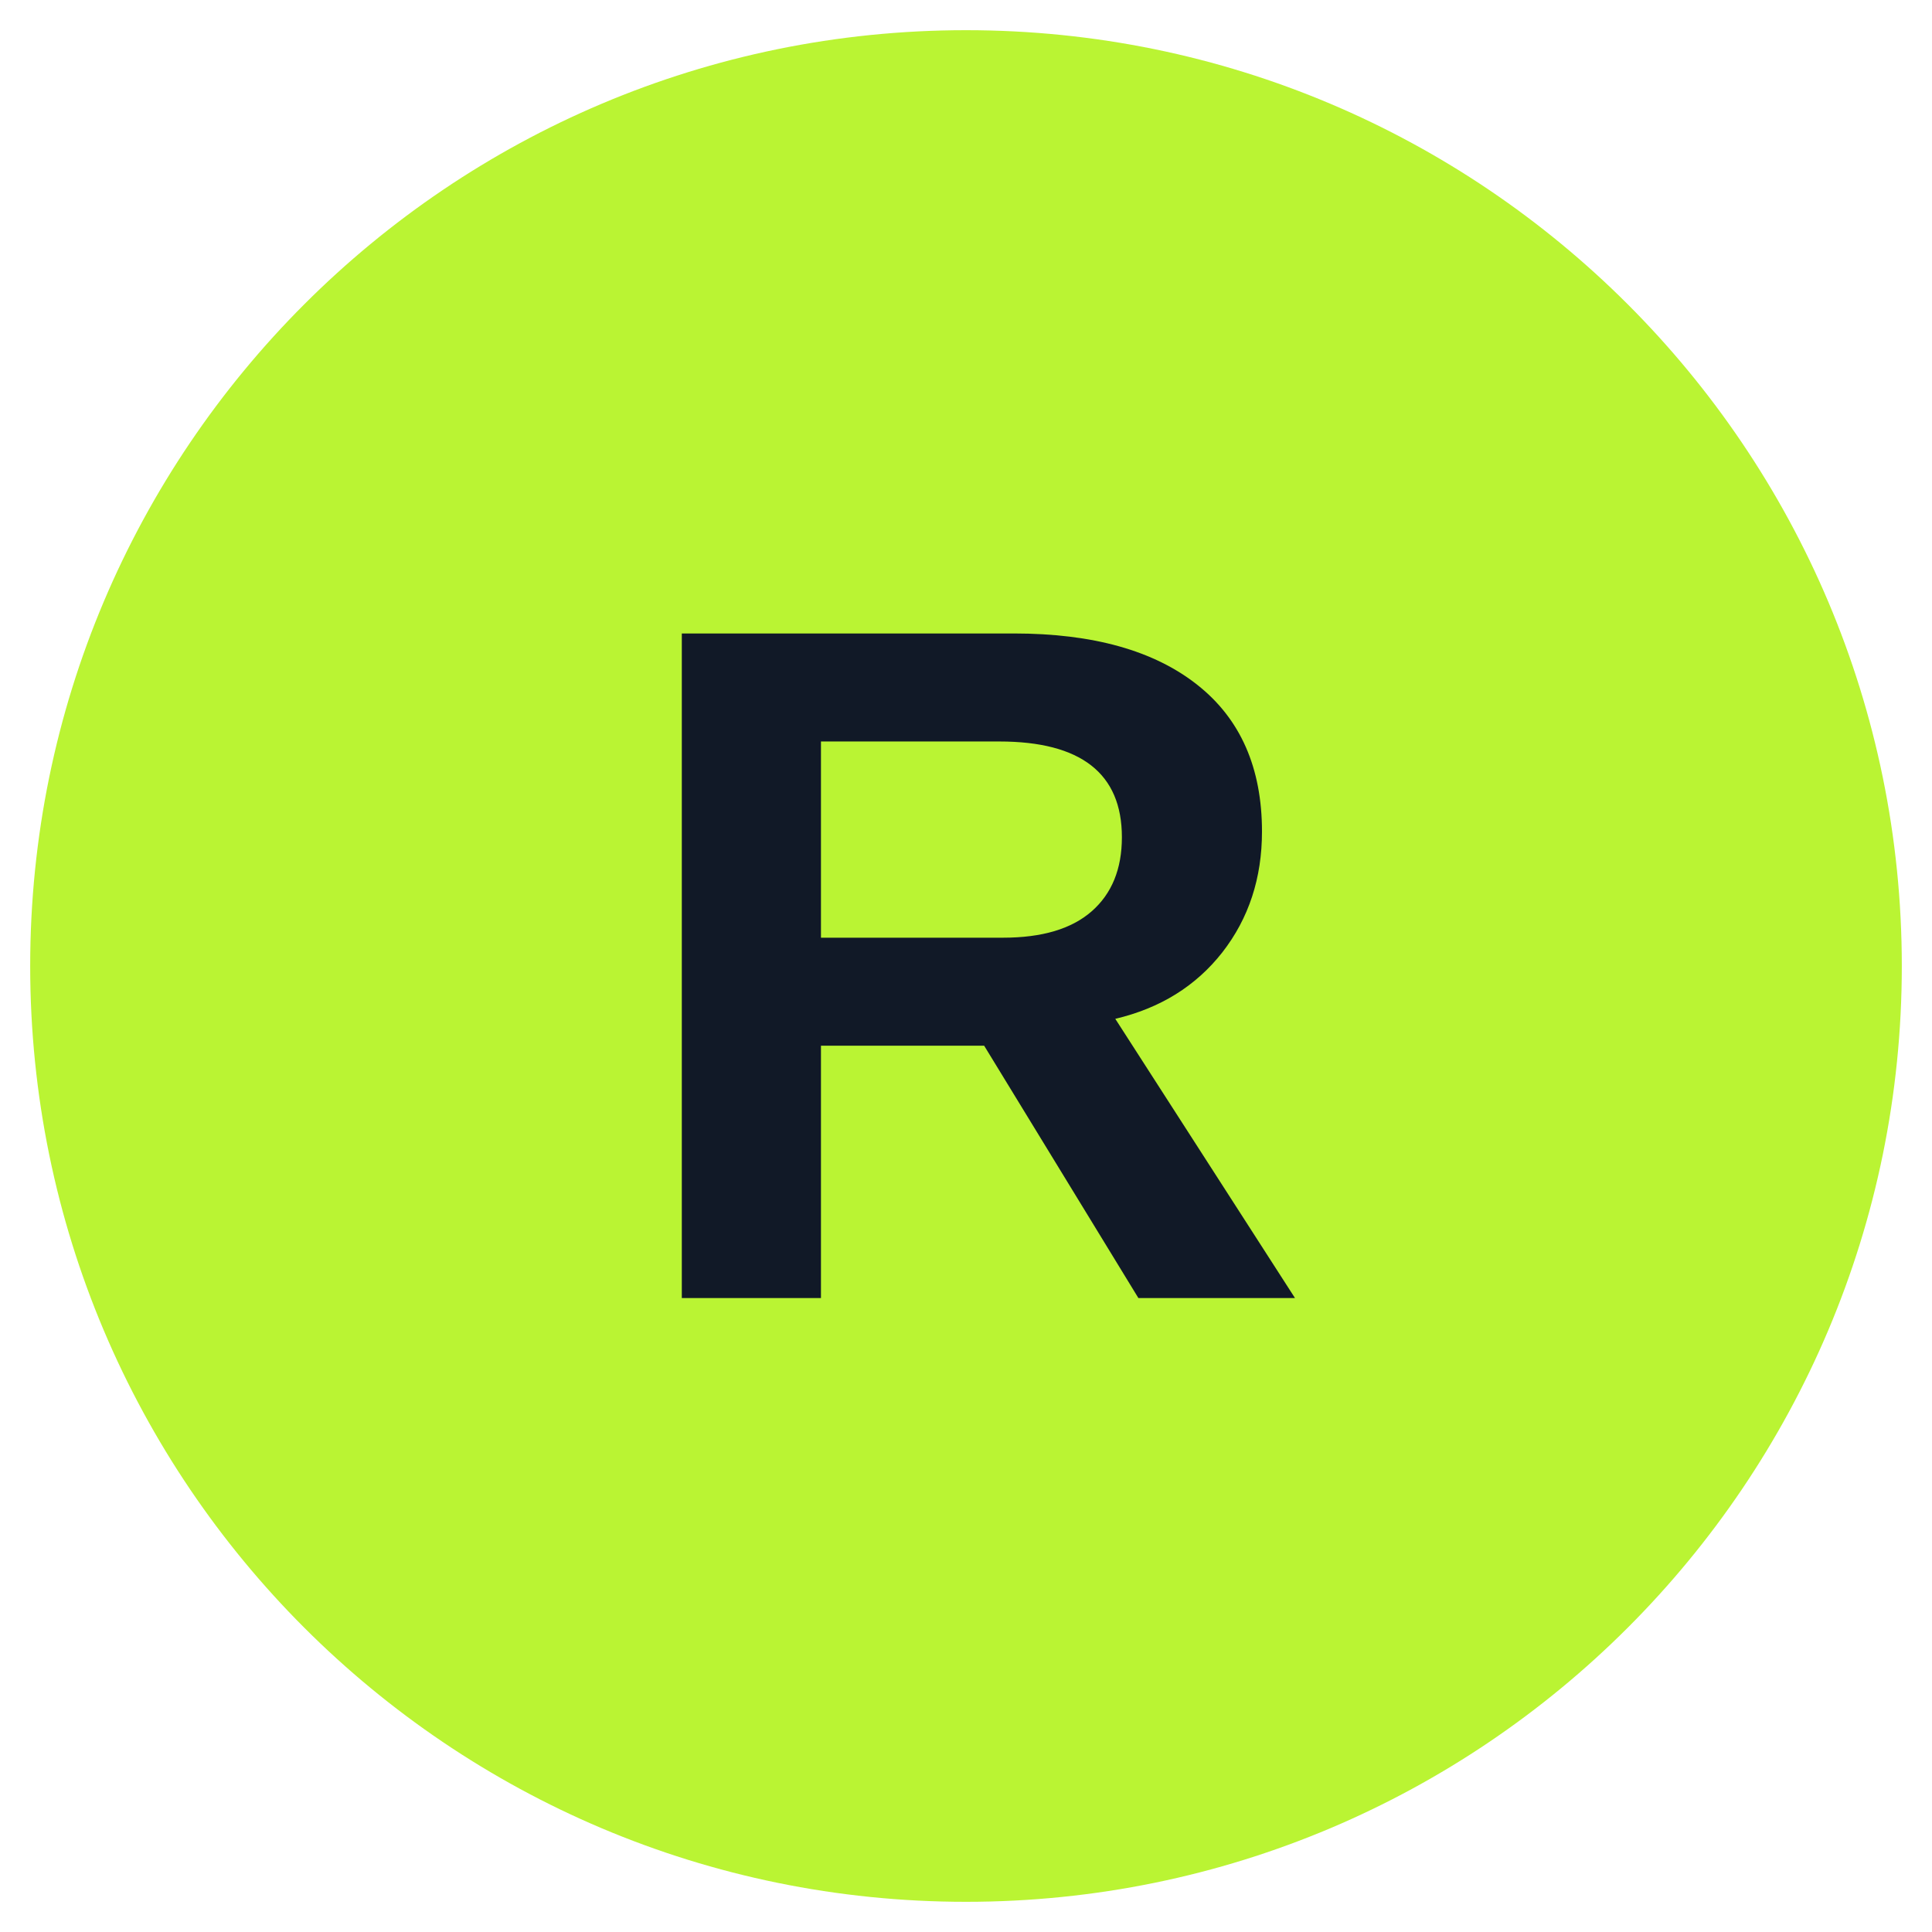
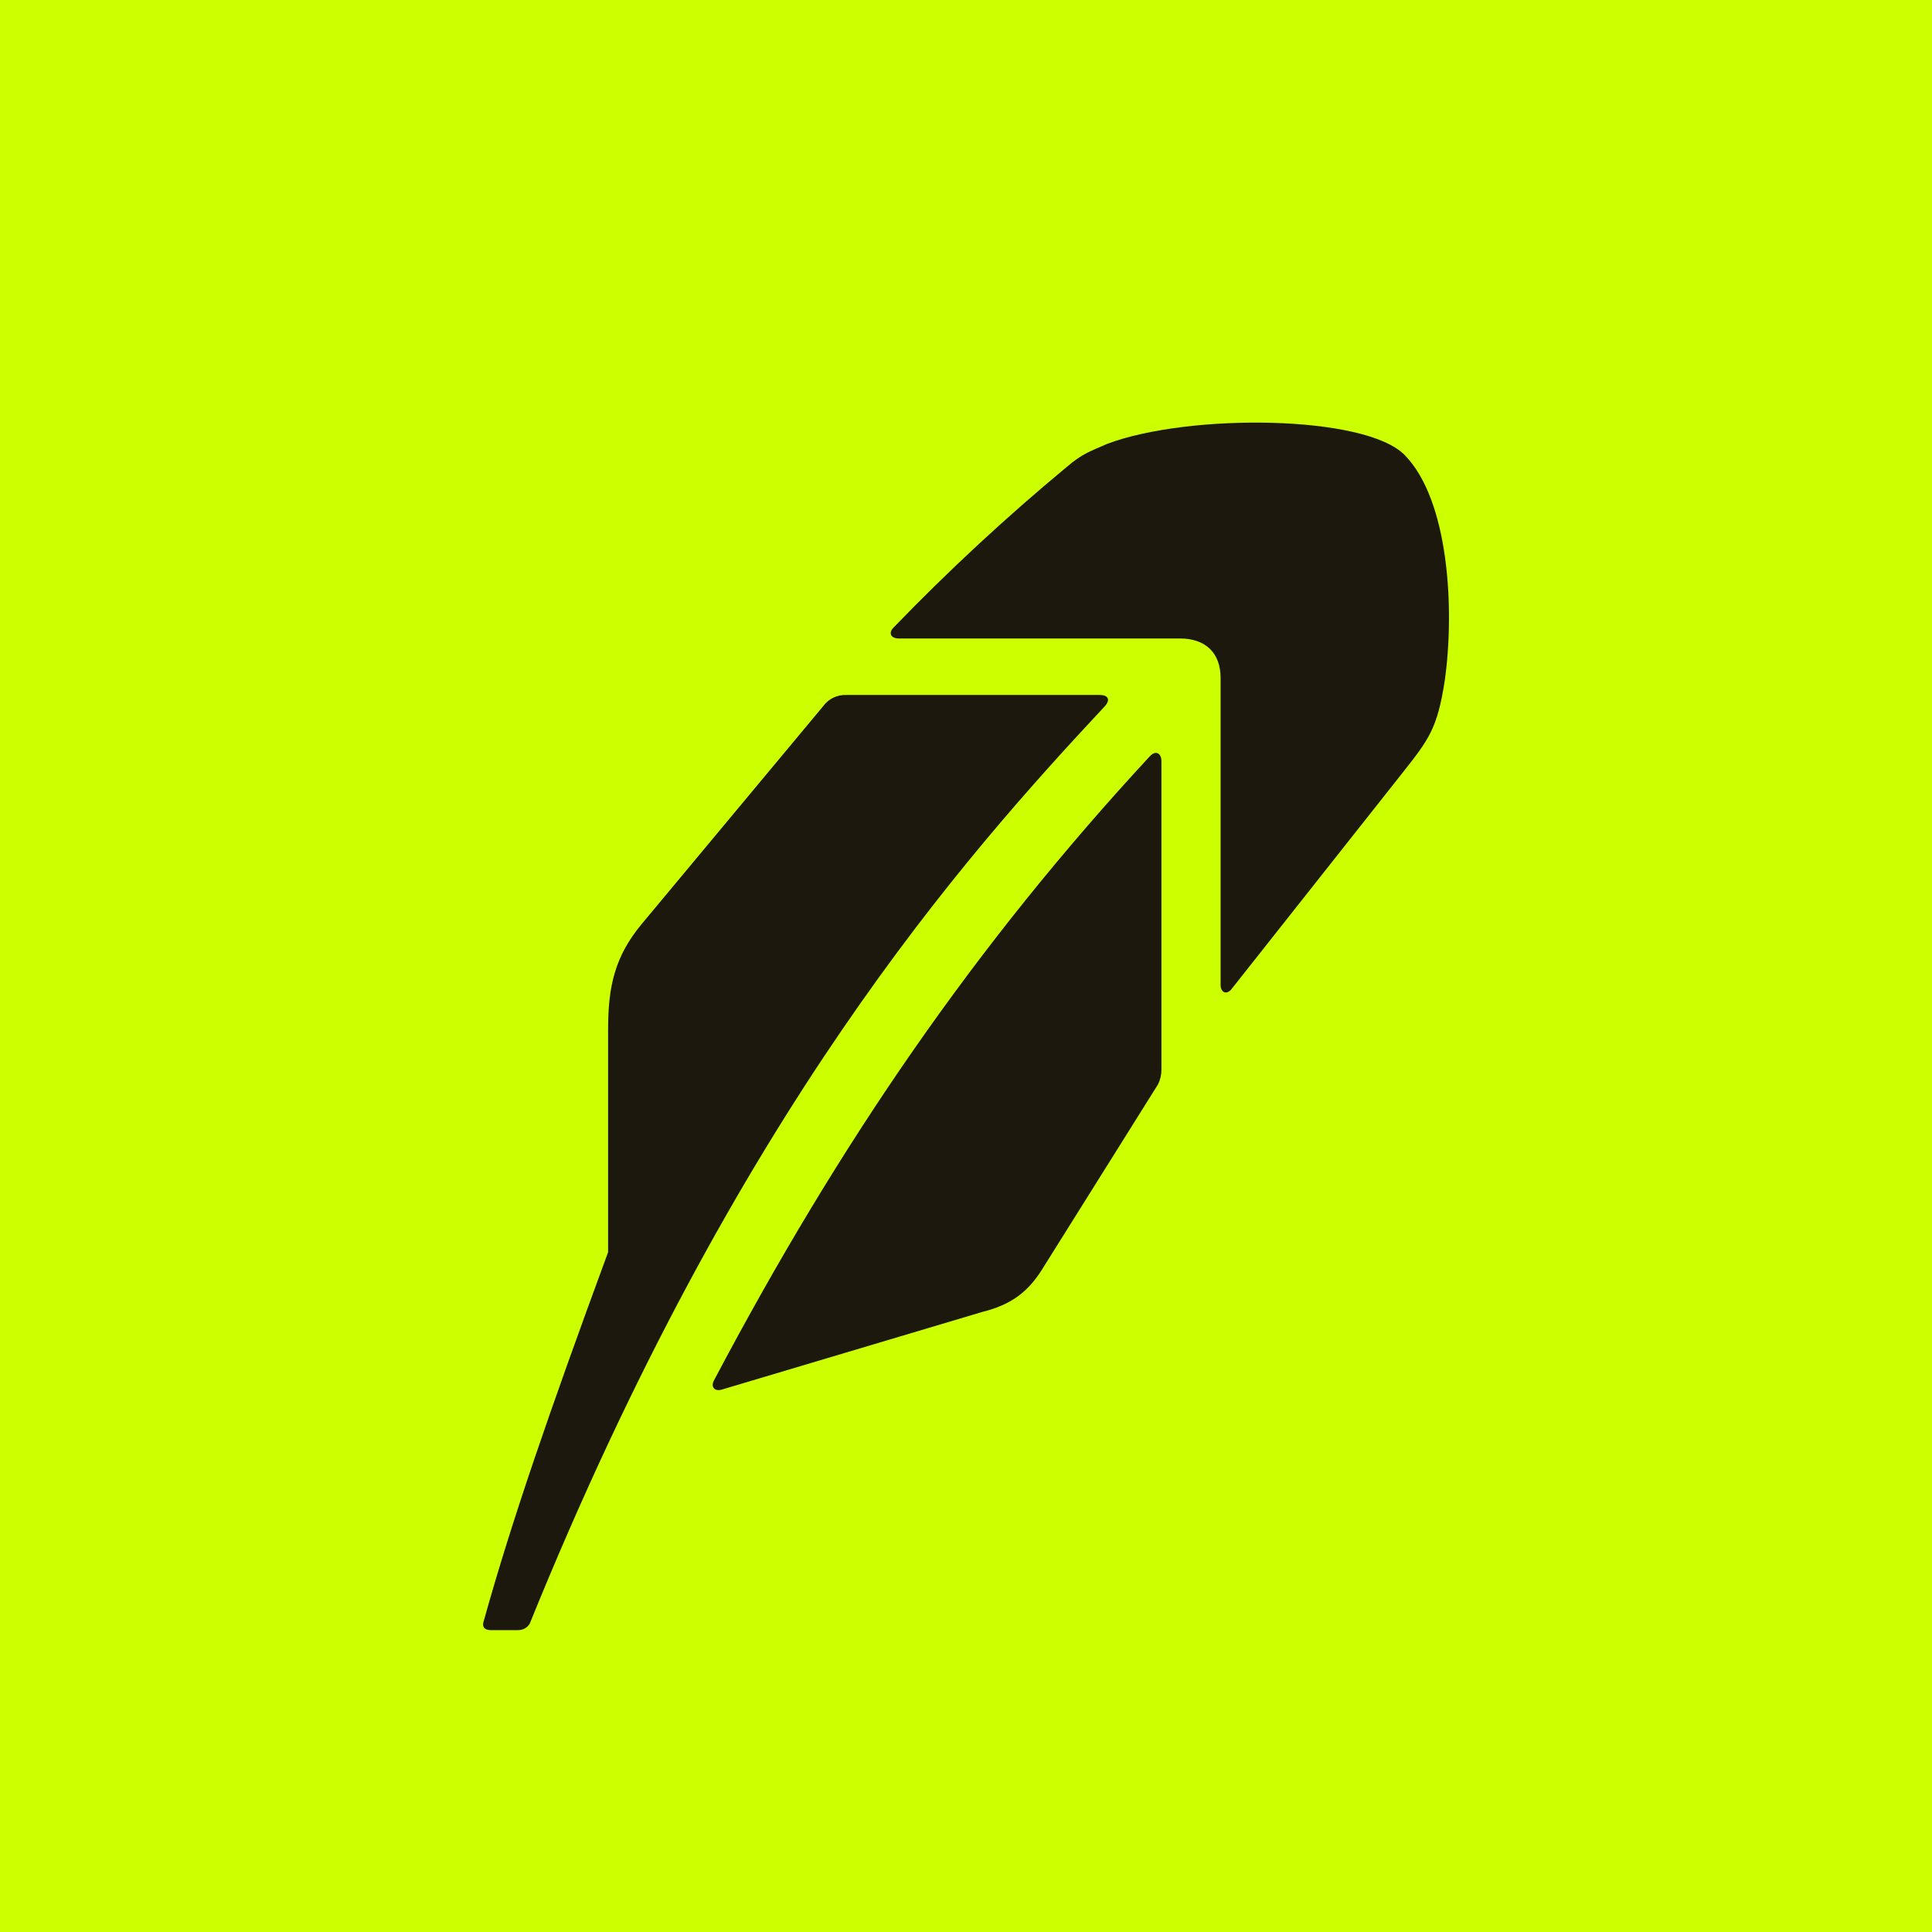
- <svg xmlns="http://www.w3.org/2000/svg" width="64" height="64" viewBox="0 0 64 64">
-   <circle cx="32" cy="32" r="31" fill="#BAF433" />
-   <text x="32" y="43" text-anchor="middle" fill="#111927" font-family="Arial,sans-serif" font-size="32" font-weight="800">R</text>
+ <svg xmlns="http://www.w3.org/2000/svg" width="32" height="32" fill="none" viewBox="0 0 32 32">
+   <path fill="#CF0" d="M0 0h32v32H0z" />
+   <path fill="#1C180D" d="M18.215 11.511H14.02a.453.453 0 0 0-.387.187l-3.009 3.612c-.442.535-.552 1.03-.552 1.739v3.691c-.98 2.662-1.602 4.468-2.057 6.1-.041.107.014.16.11.16h.456a.22.22 0 0 0 .193-.107c3.438-8.48 7.178-12.68 9.525-15.195.097-.107.056-.187-.083-.187Z" />
+   <path fill="#1C180D" d="M18.34 7.351c-.263.12-.4.148-.677.388a35.138 35.138 0 0 0-2.857 2.649c-.097.093-.055.187.083.187h4.652c.428 0 .676.24.676.655v5.083c0 .134.11.174.193.054l2.803-3.545c.455-.575.593-.749.717-1.551.166-1.178.07-2.983-.662-3.732-.649-.67-3.576-.696-4.928-.188Z" />
+   <path fill="#1C180D" d="M19.044 12.527c-2.885 3.117-5.136 6.394-7.22 10.34-.055.107.014.187.138.147l4.307-1.284c.483-.12.76-.334.994-.709l1.919-3.063a.548.548 0 0 0 .055-.24v-5.11c0-.134-.097-.188-.193-.08Z" />
</svg>
